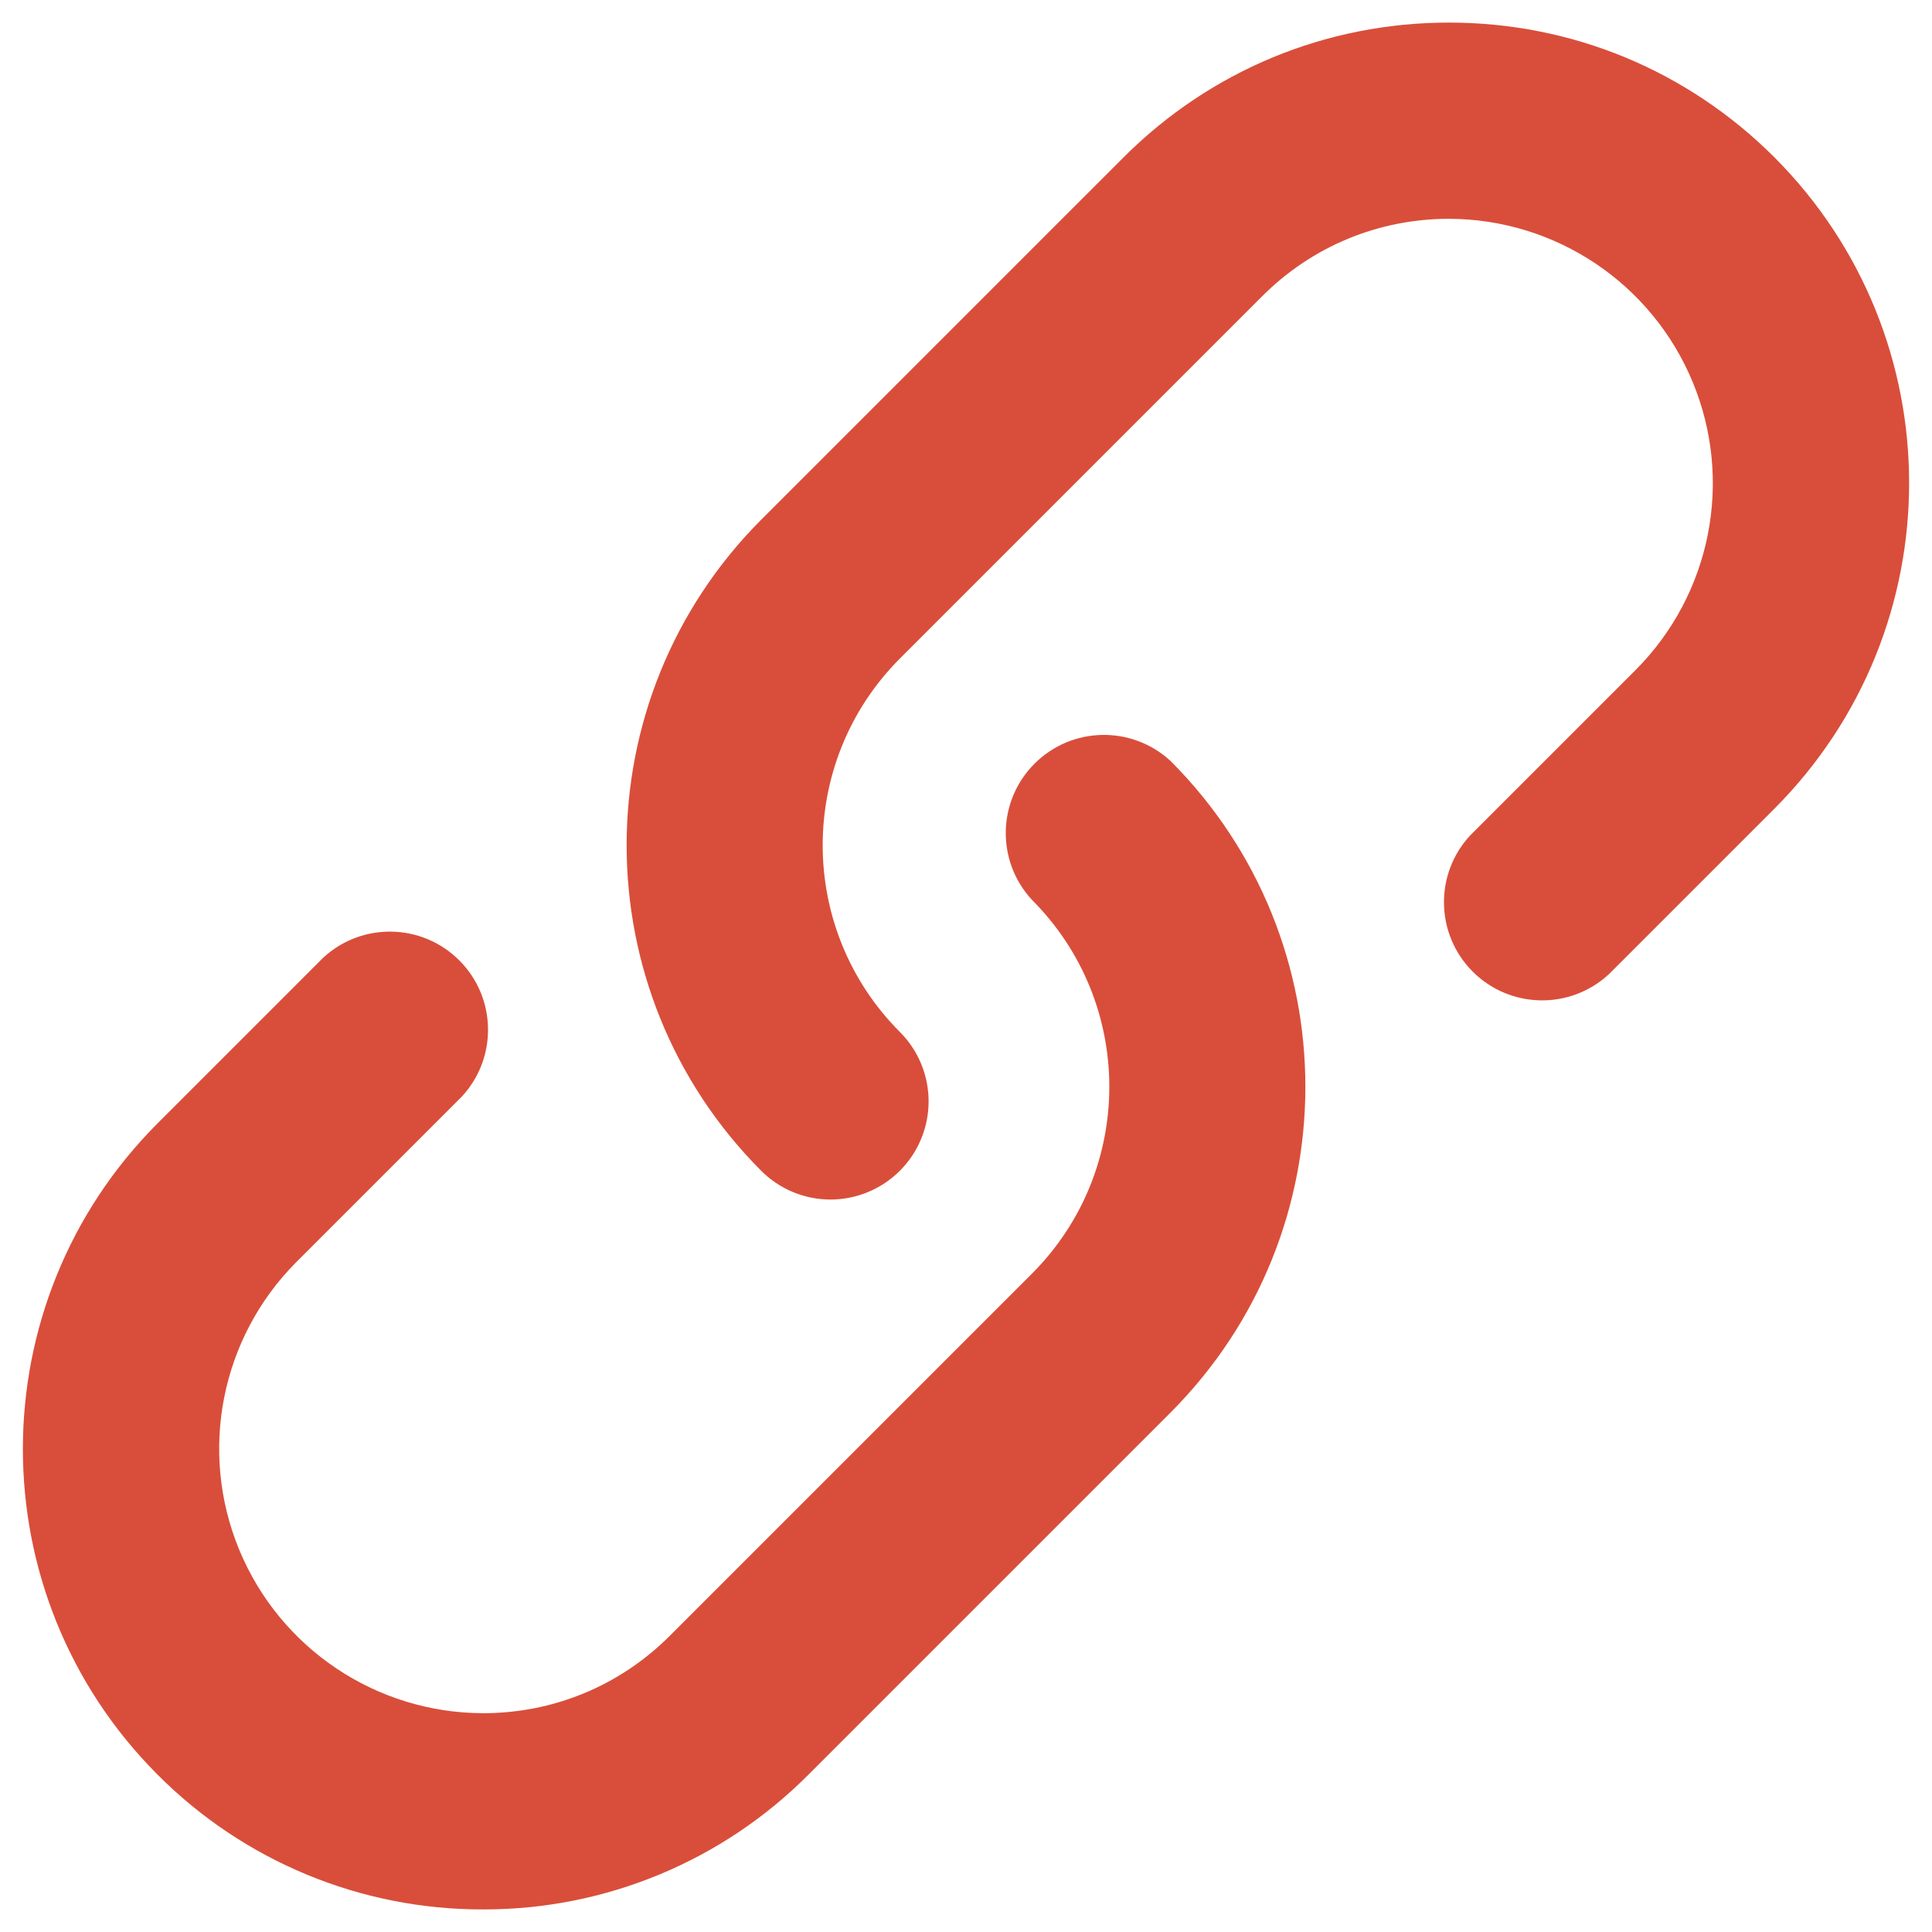
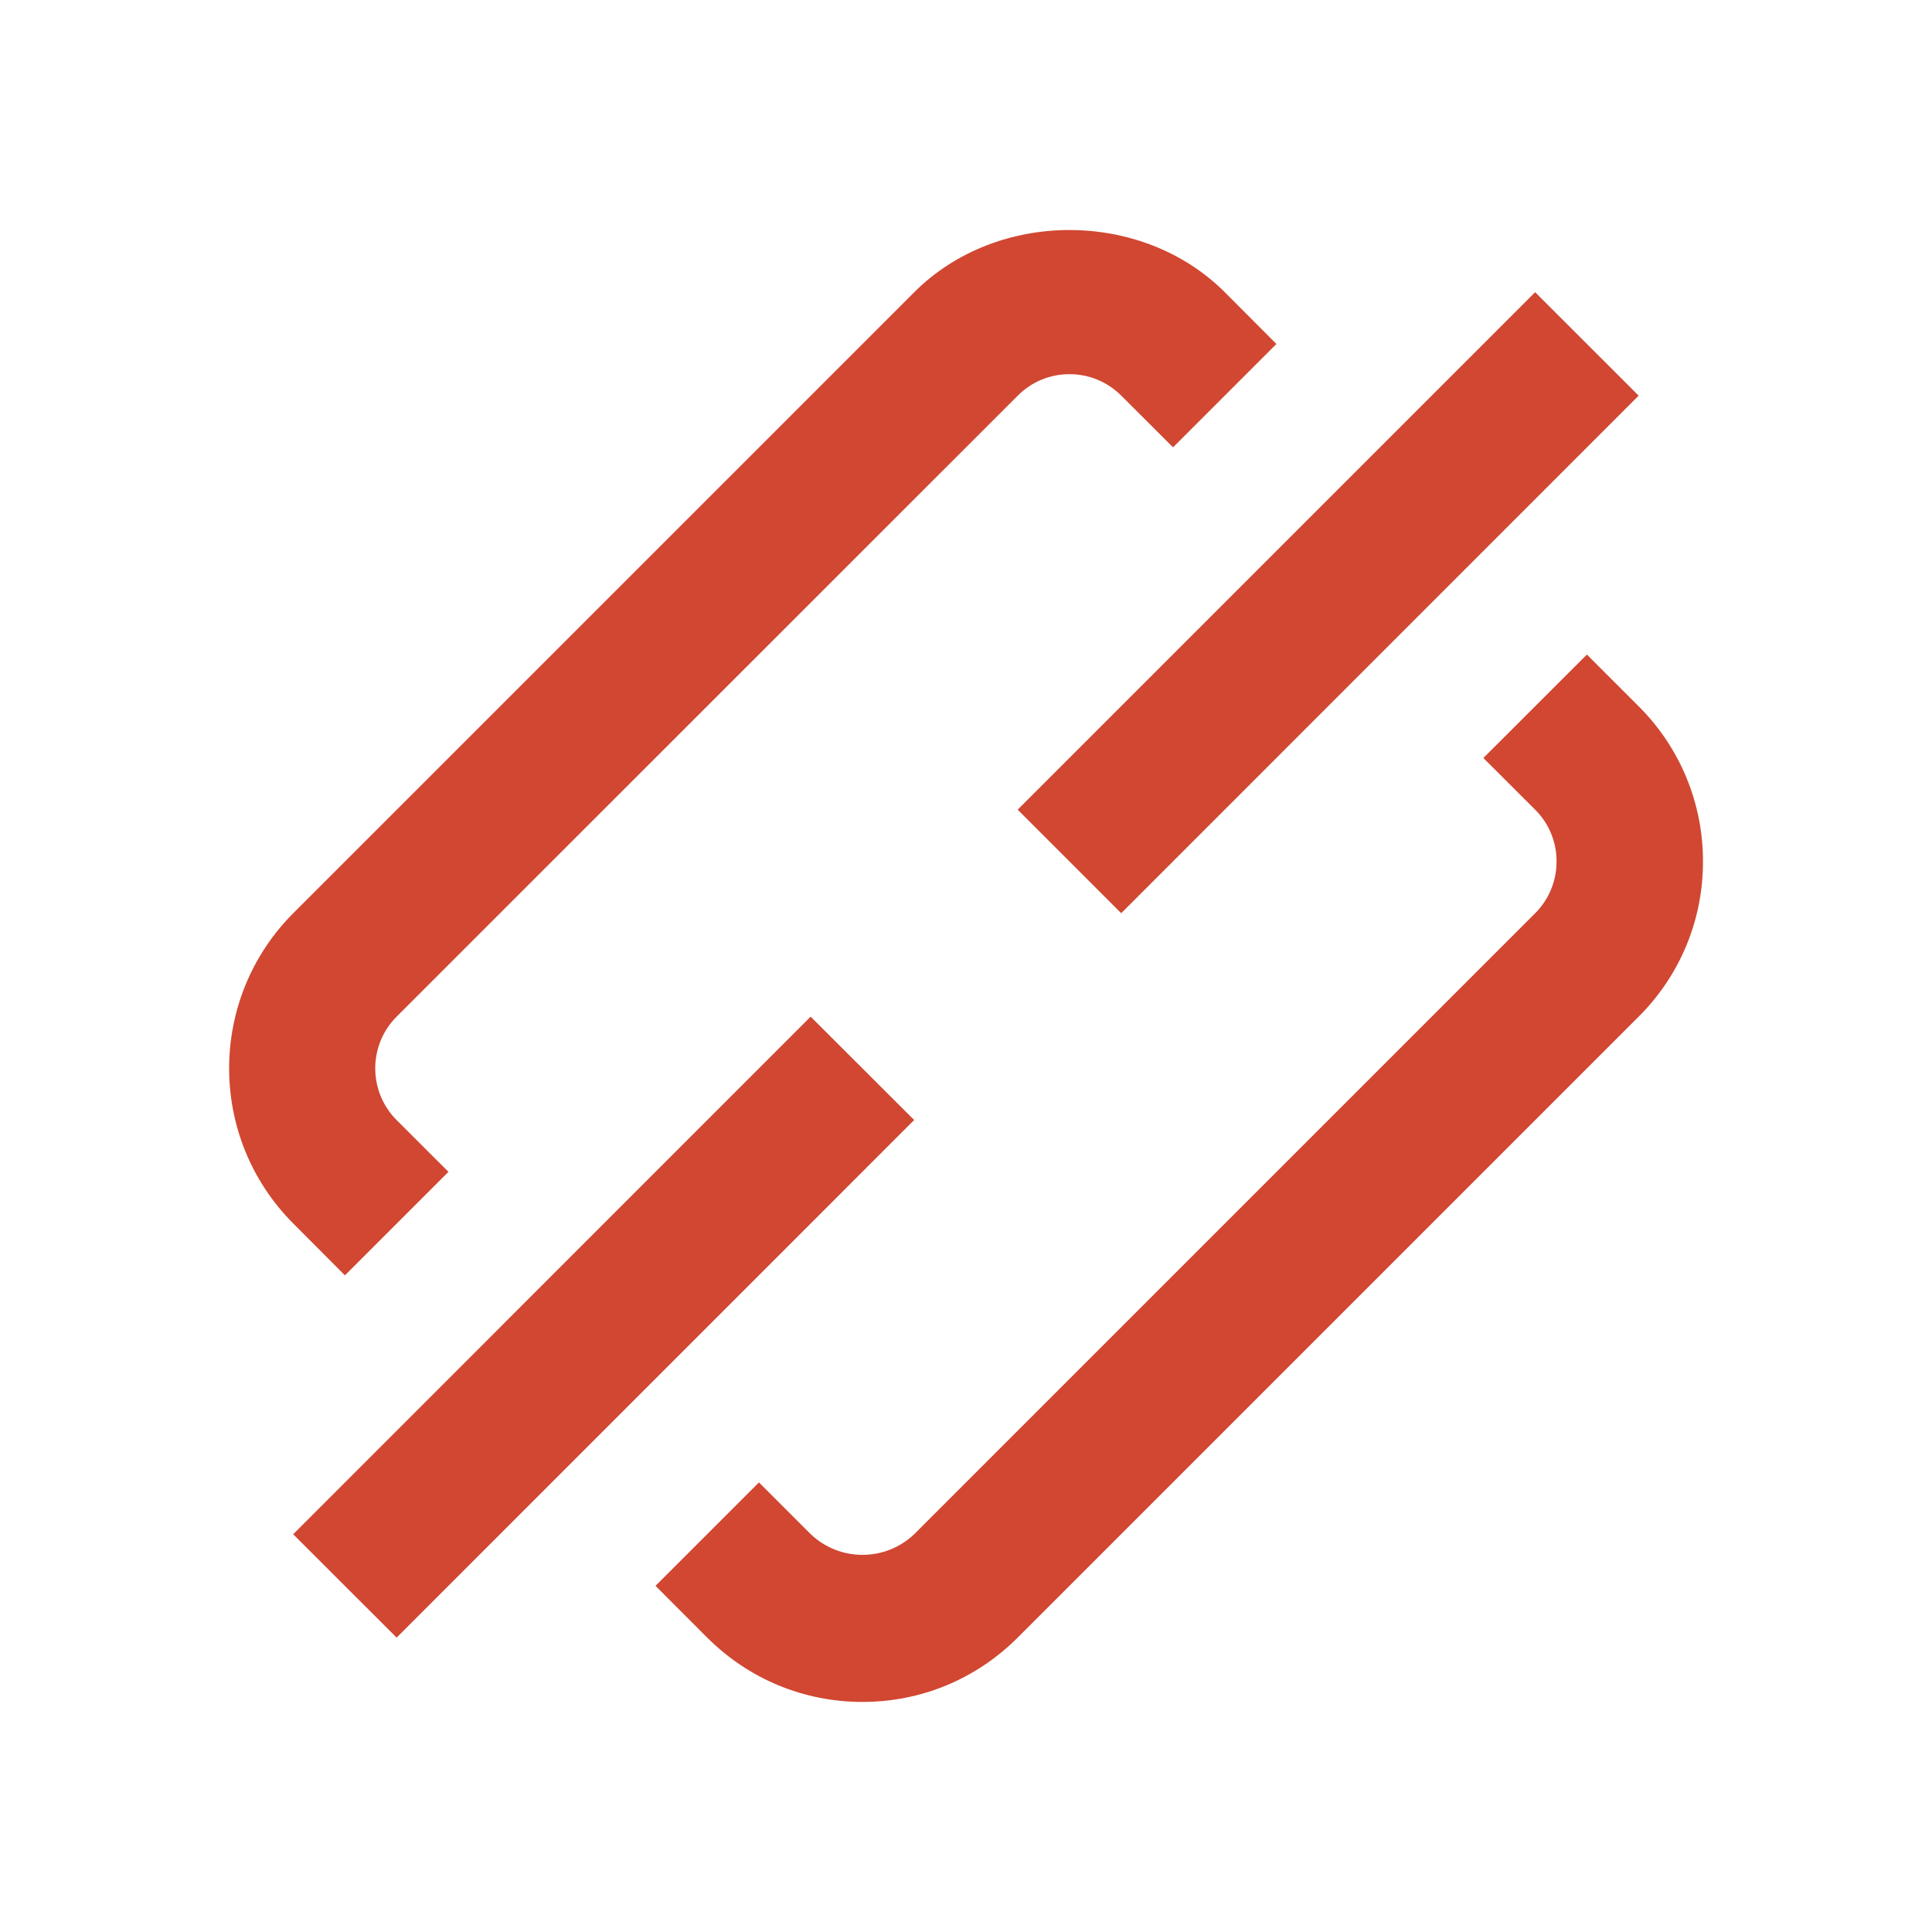
- <svg xmlns="http://www.w3.org/2000/svg" width="16" height="16" viewBox="0 0 16 16">
-   <path fill="#D94E3A" d="M6.879 9.934a.81.81 0 0 1-.575-.238 3.818 3.818 0 0 1 0-5.392l3-3C10.024.584 10.982.187 12 .187s1.976.397 2.696 1.117a3.818 3.818 0 0 1 0 5.392l-1.371 1.371a.813.813 0 0 1-1.149-1.149l1.371-1.371A2.19 2.19 0 0 0 12 1.812c-.584 0-1.134.228-1.547.641l-3 3a2.19 2.19 0 0 0 0 3.094.813.813 0 0 1-.575 1.387z" />
-   <path fill="#D94E3A" d="M4 15.813a3.789 3.789 0 0 1-2.696-1.117 3.818 3.818 0 0 1 0-5.392l1.371-1.371a.813.813 0 0 1 1.149 1.149l-1.371 1.371A2.19 2.19 0 0 0 4 14.188c.585 0 1.134-.228 1.547-.641l3-3a2.19 2.19 0 0 0 0-3.094.813.813 0 0 1 1.149-1.149 3.818 3.818 0 0 1 0 5.392l-3 3A3.789 3.789 0 0 1 4 15.813z" />
+ <svg xmlns="http://www.w3.org/2000/svg" width="24" height="24" viewBox="0 0 24 24">
+   <path d="M4.285 15.843l1.286-1.286-.643-.642a.91.91 0 0 1 0-1.287l7.715-7.713a.9.9 0 0 1 .642-.267c.244 0 .471.095.644.267l.643.642 1.284-1.284-.641-.643c-1.031-1.03-2.829-1.03-3.858 0l-7.713 7.713a2.73 2.73 0 0 0 0 3.857l.641.643zm16.071-7.069l-.643-.643-1.286 1.285.644.643a.9.9 0 0 1 .265.643c0 .242-.094.47-.265.642l-7.714 7.714a.933.933 0 0 1-1.286 0l-.643-.643L8.143 19.7l.642.643c.516.515 1.2.799 1.93.799.728 0 1.412-.284 1.928-.8l7.713-7.713a2.706 2.706 0 0 0 .799-1.927 2.71 2.71 0 0 0-.799-1.928zM19.07 3.63l1.286 1.285-6.428 6.429-1.286-1.286zm-9 8.999l1.286 1.284-6.429 6.43-1.285-1.284z" fill="#D14732" />
</svg>
